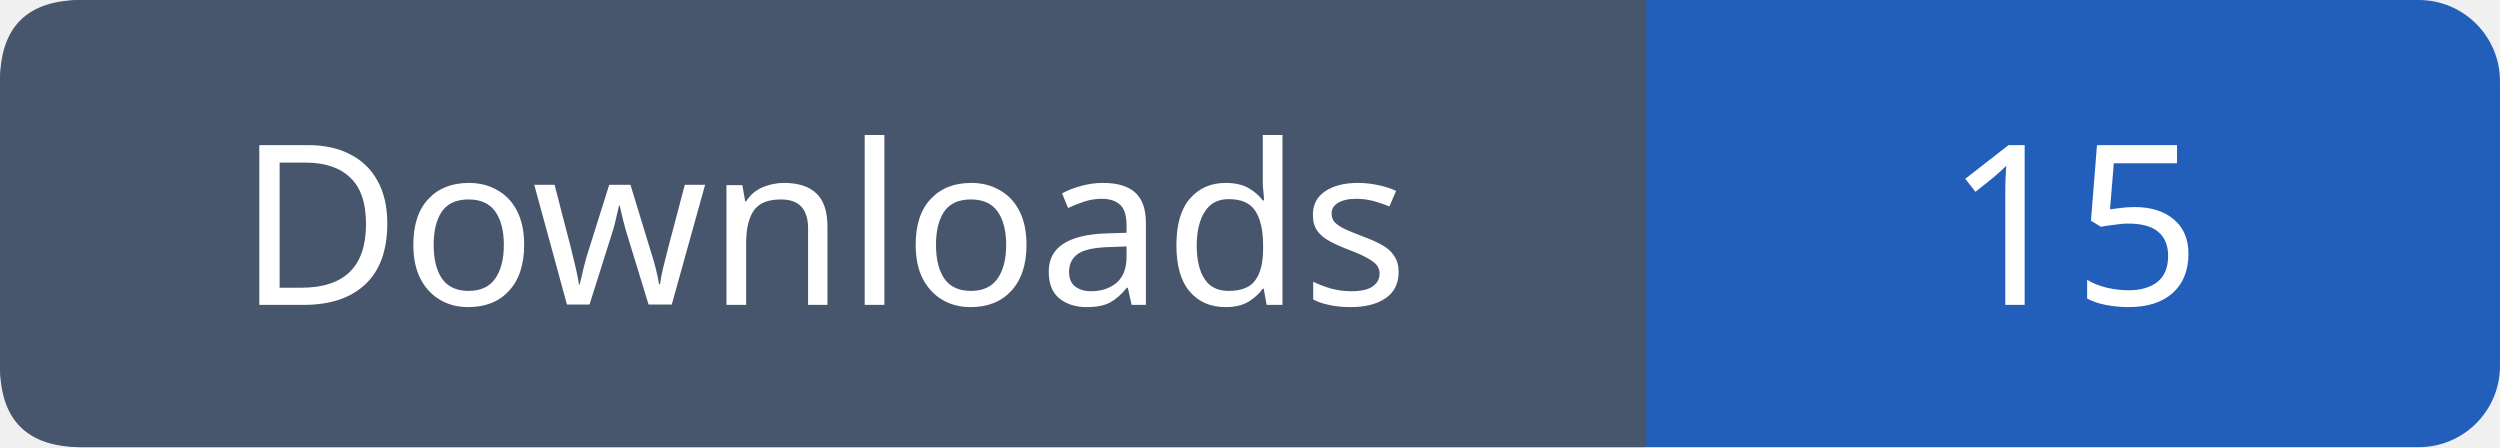
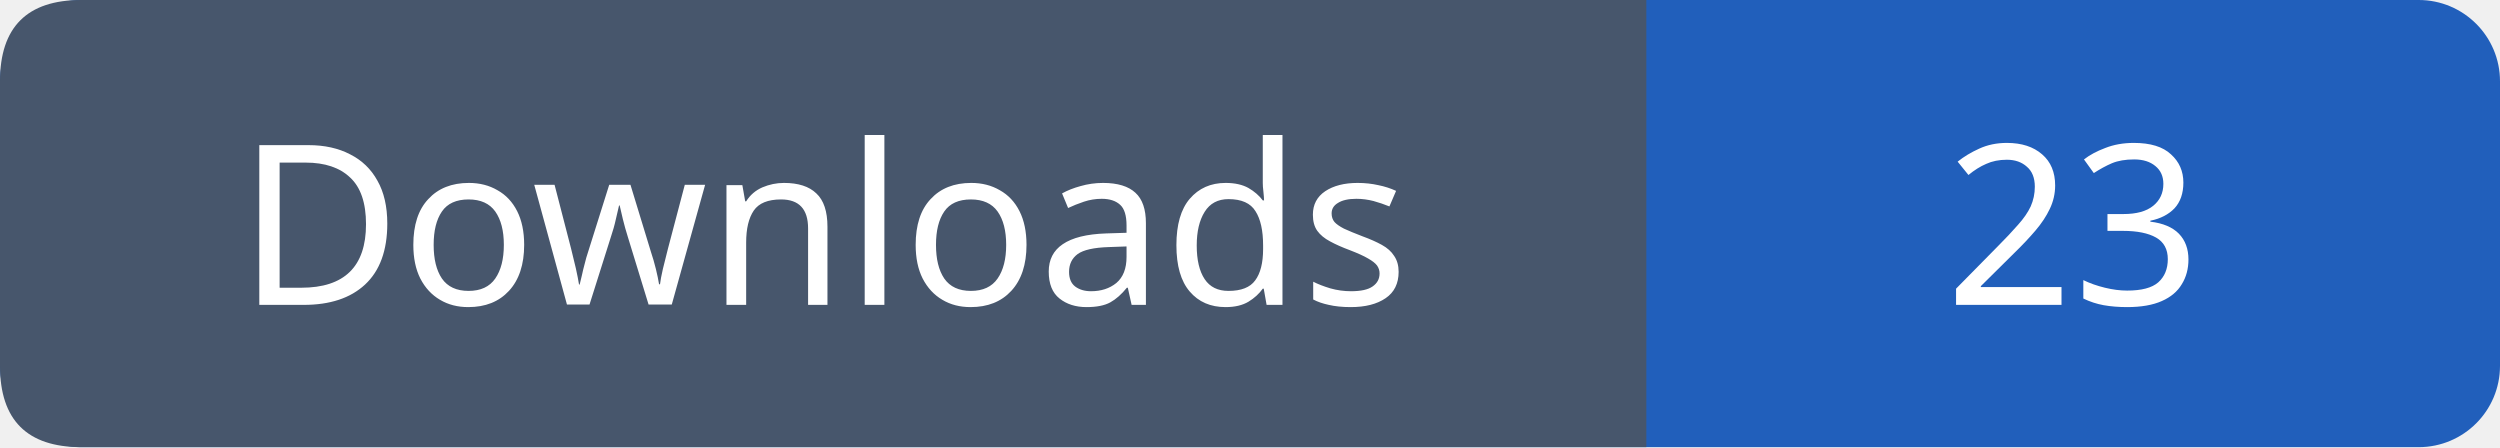
- <svg xmlns="http://www.w3.org/2000/svg" width="123" height="22" role="img" aria-label="Downloads: 15">
+ <svg xmlns="http://www.w3.org/2000/svg" width="123" height="22" role="img" aria-label="Downloads: 23">
  <rect width="123" height="22" rx="4" fill="#215fbb" />
  <path fill="#47566c" d="M4 0h77v22H4q-4 0-4-4V4q0-4 4-4" />
  <g font-family="Verdana,sans-serif" font-size="11" fill="white" text-anchor="middle">
    <text x="40.5" y="15">Downloads</text>
-     <text x="102.0" y="15">15</text>
+     <text x="102.0" y="15">23</text>
  </g>
</svg>
